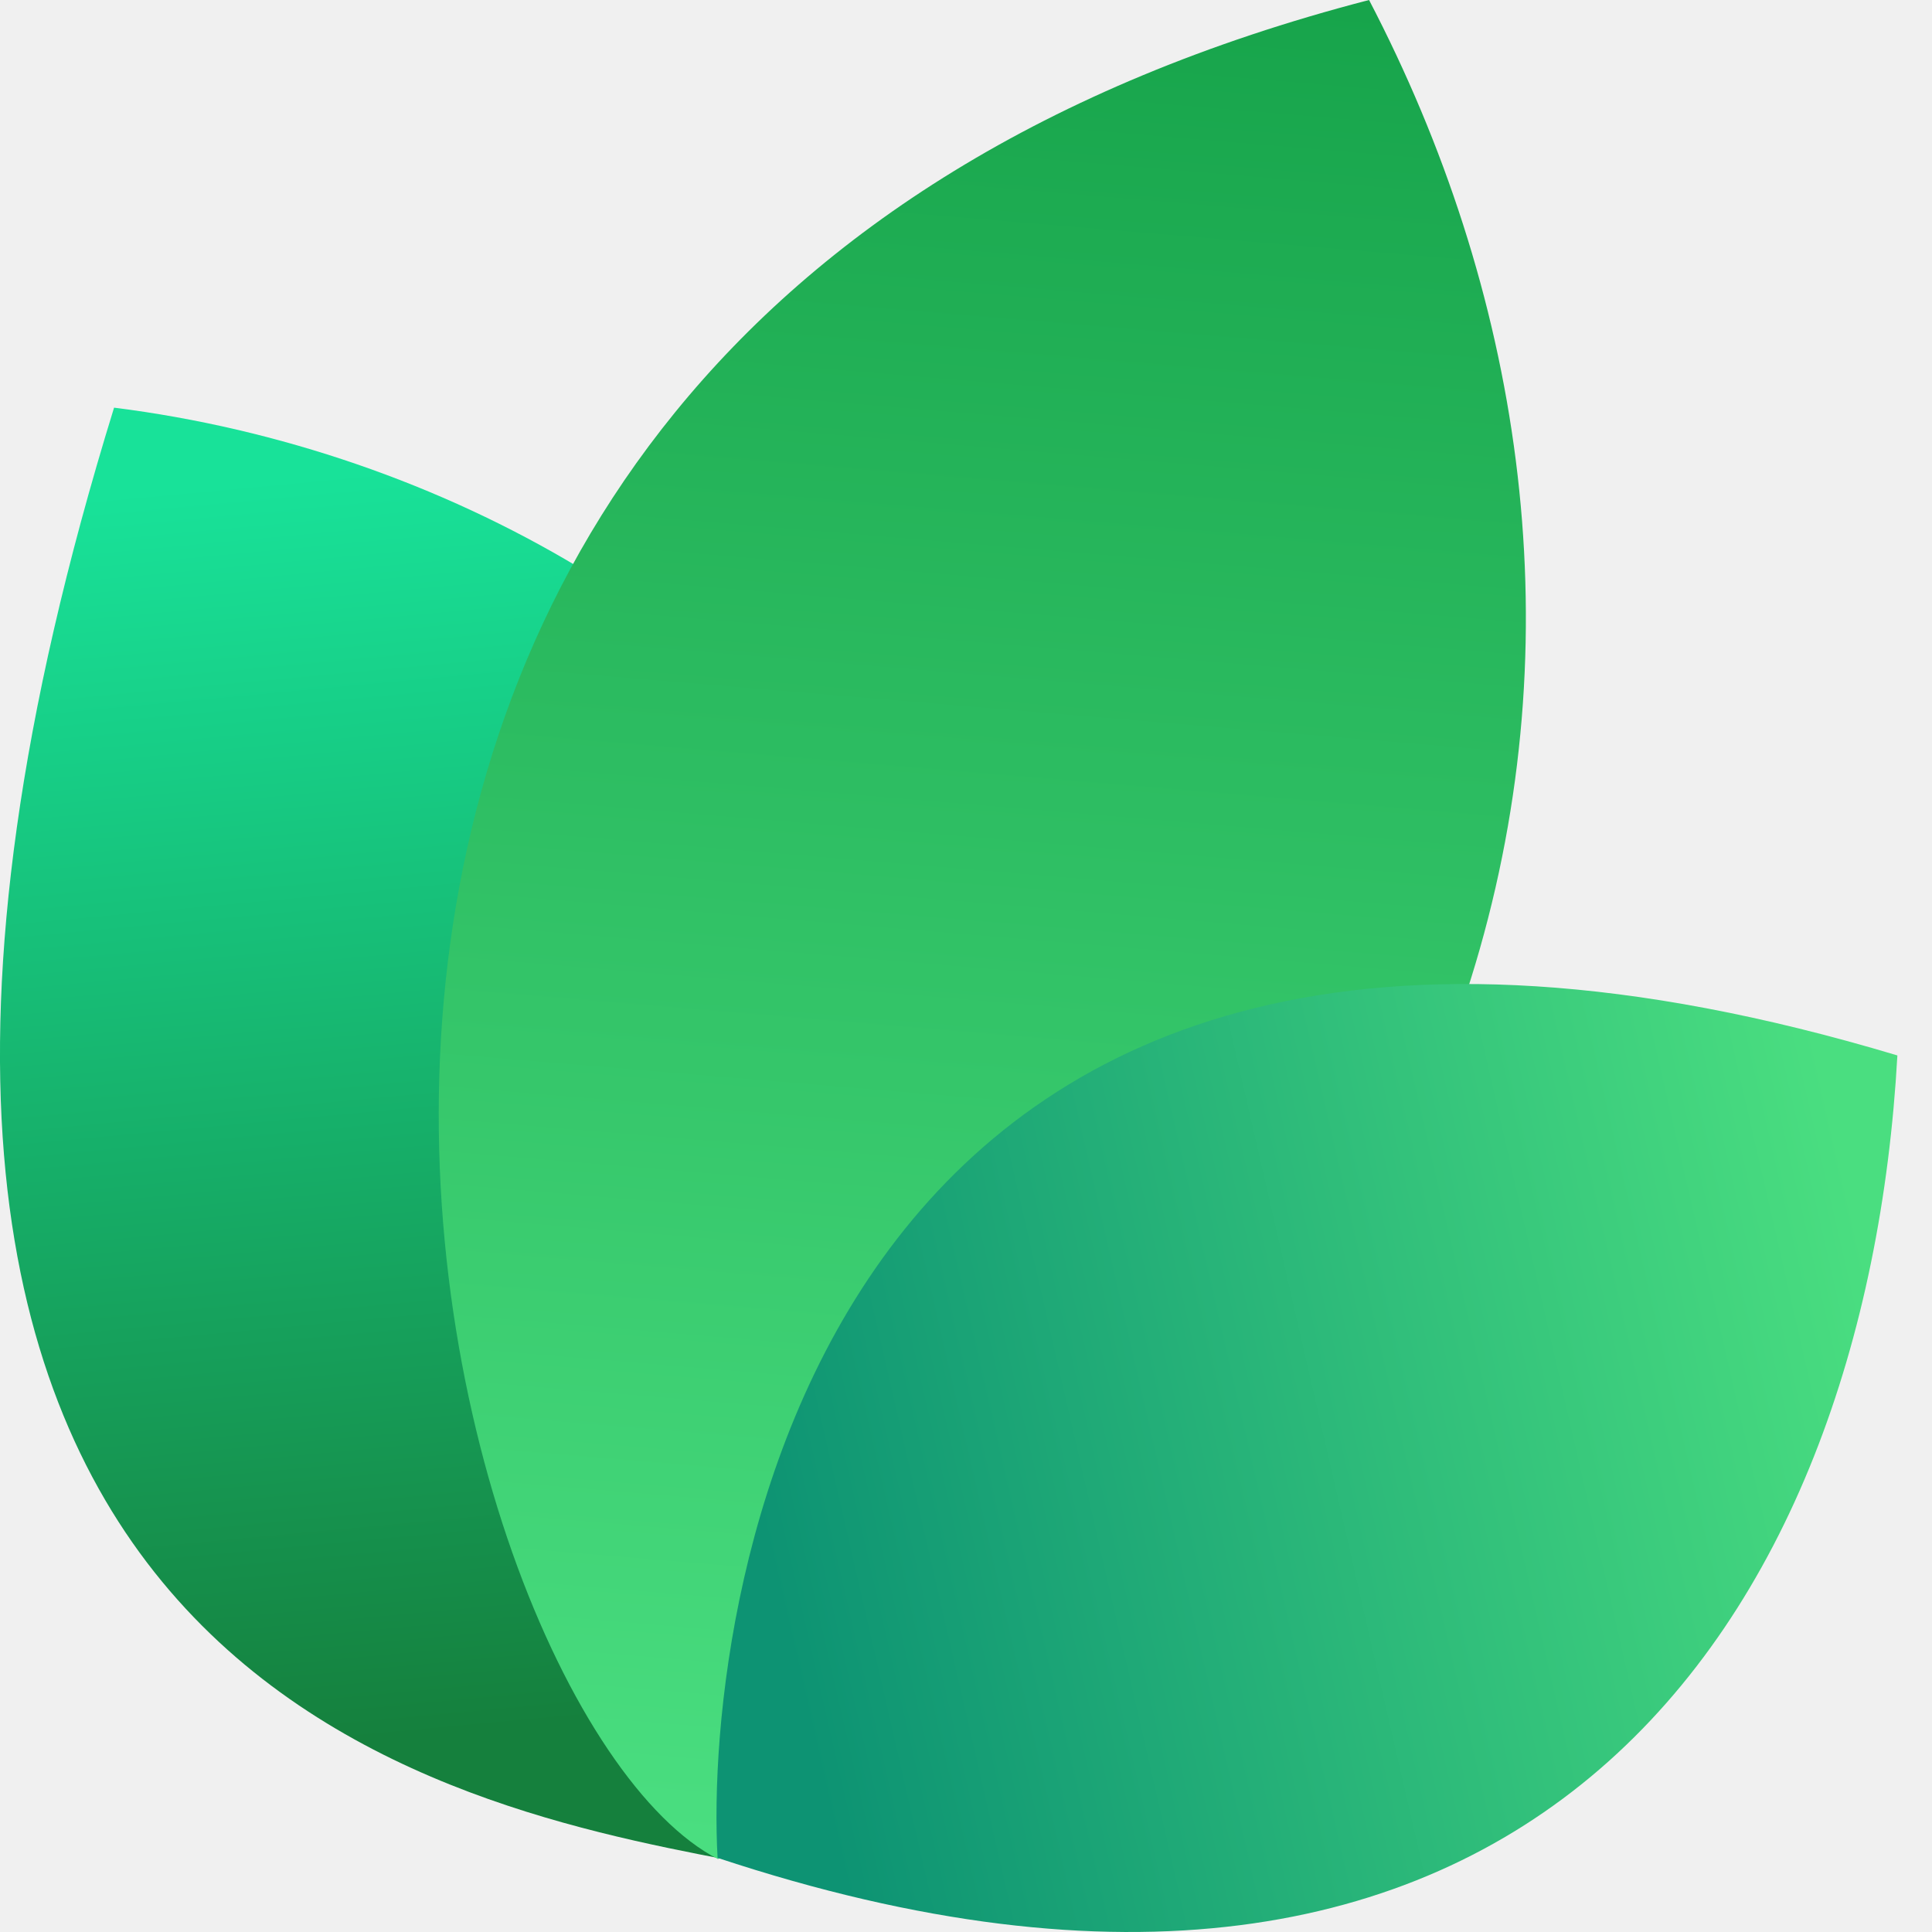
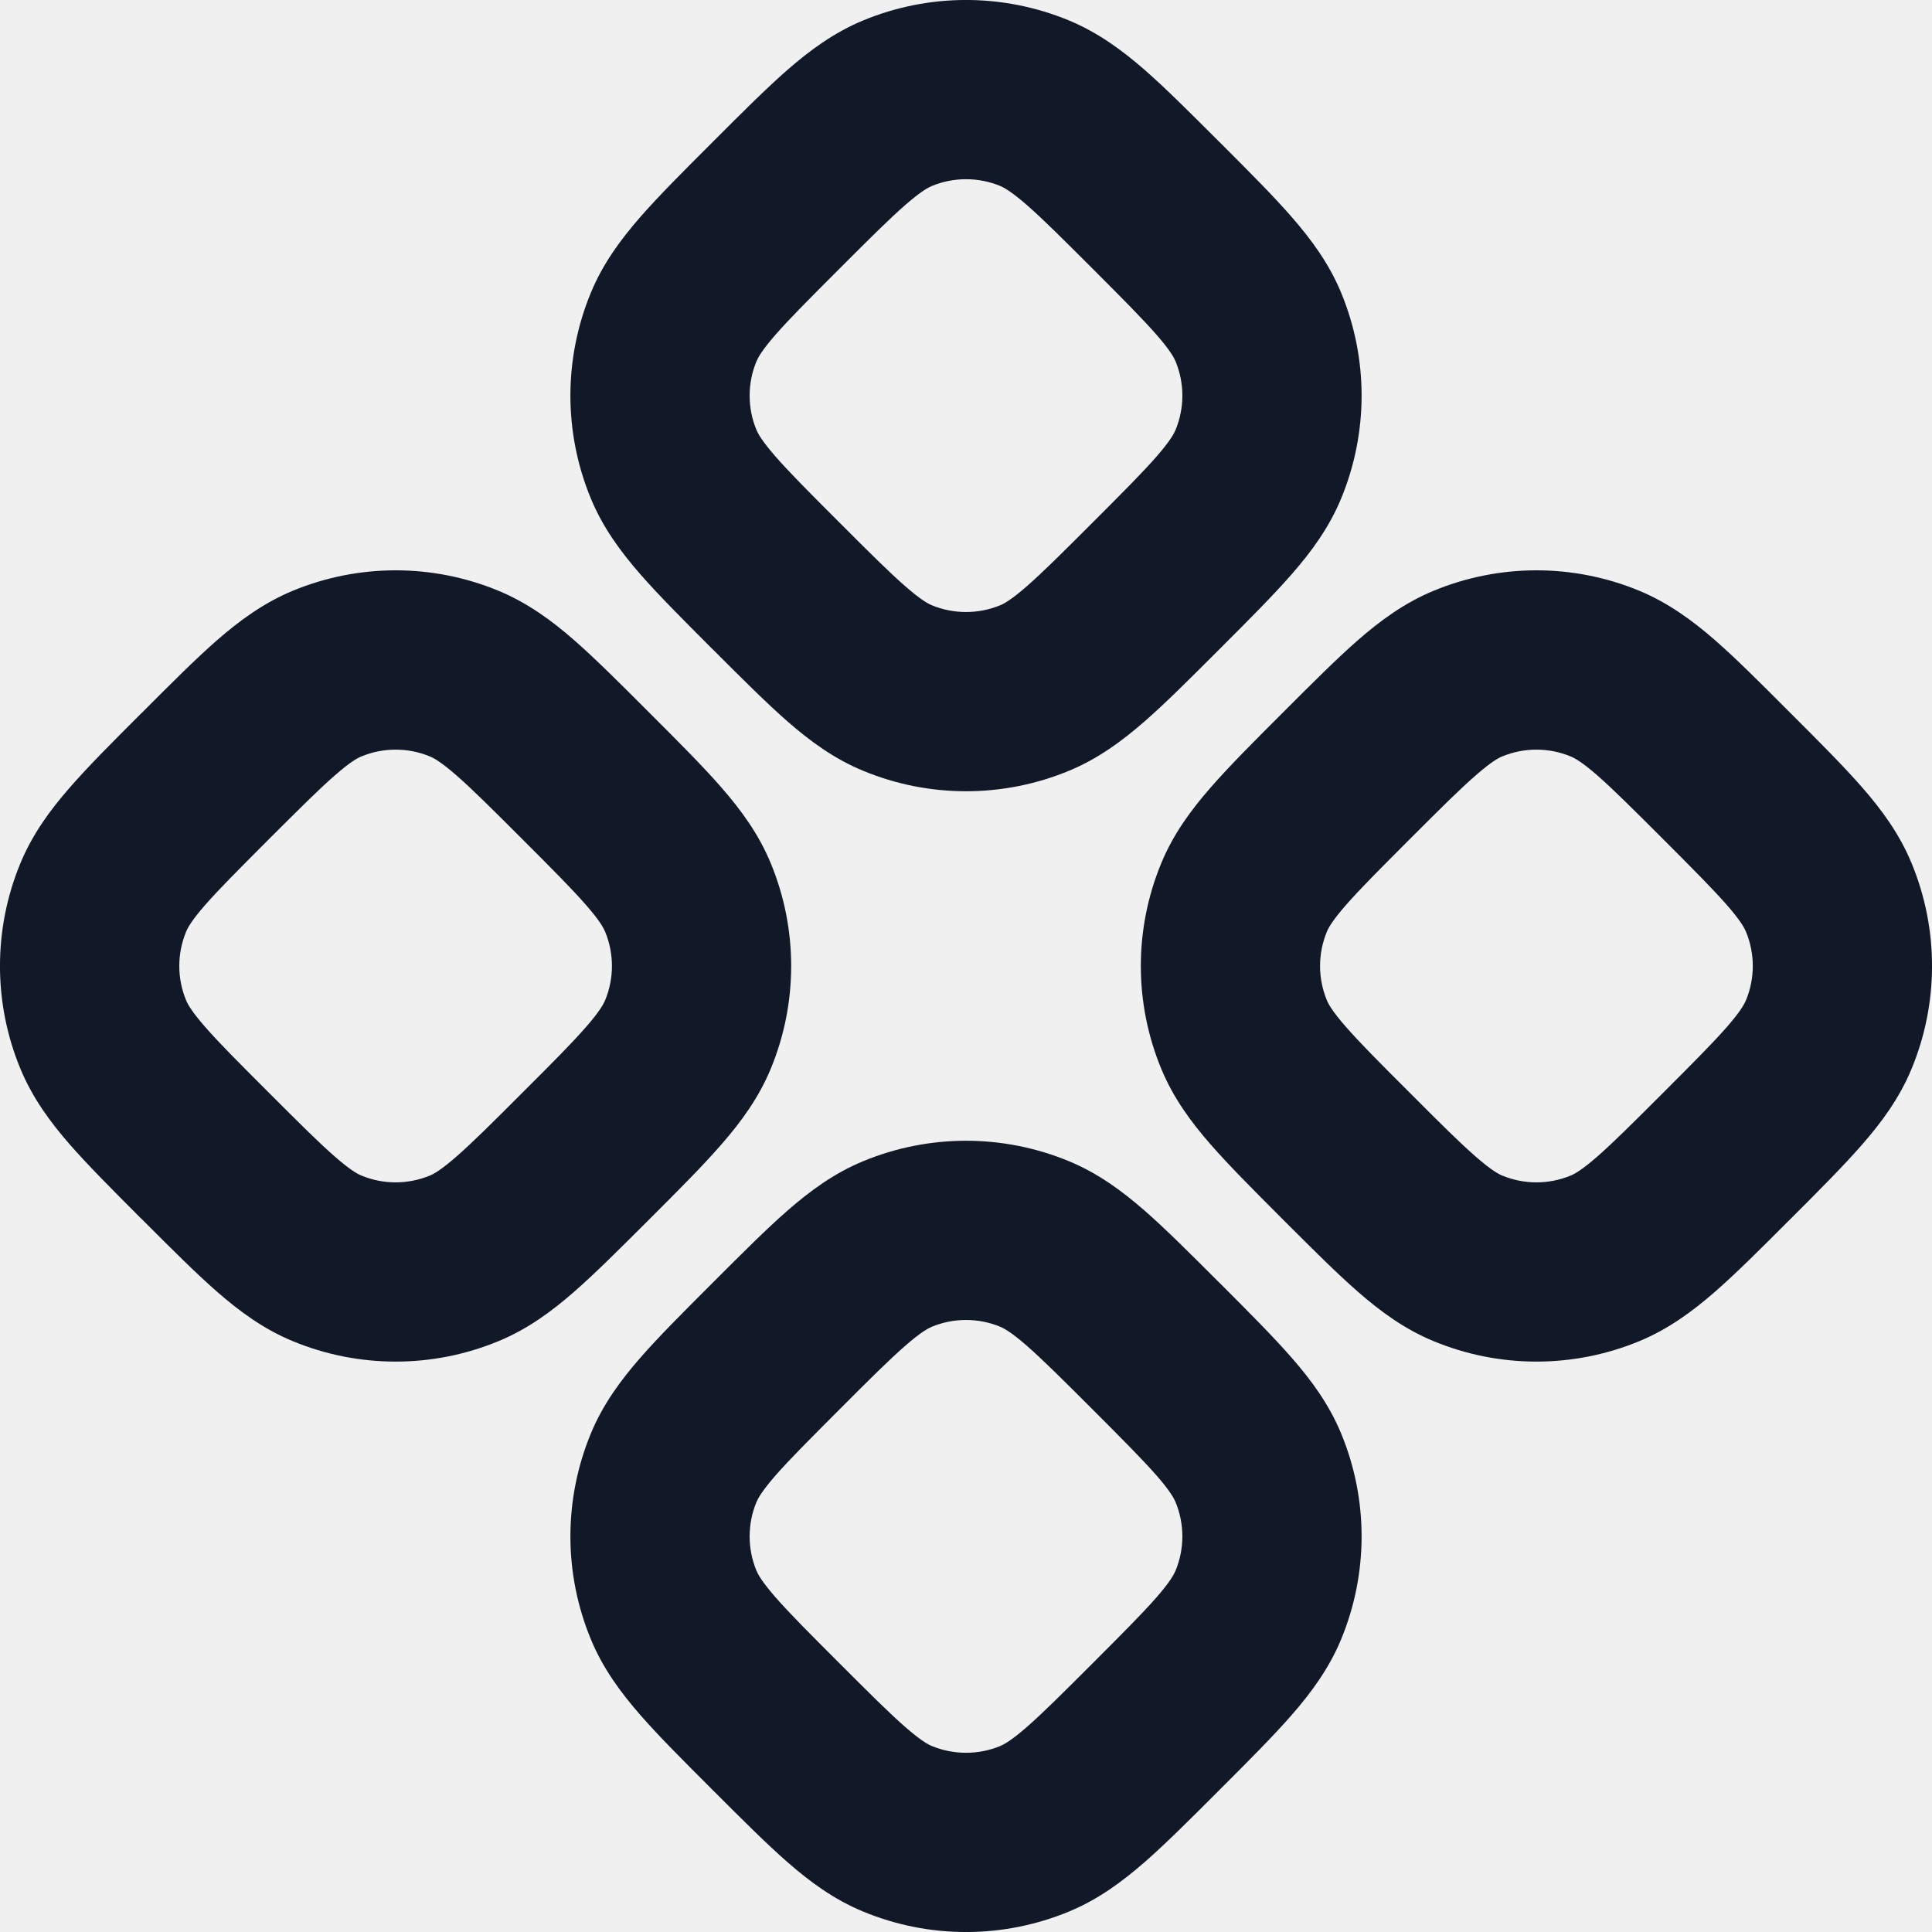
<svg xmlns="http://www.w3.org/2000/svg" width="24" height="24" viewBox="0 0 24 24" fill="none">
-   <path d="M9.061 23.108C5.268 22.377 -3.391 20.627 1.417 5.064C9.634 6.099 16.973 14.064 9.061 23.108Z" fill="url(#paint0_linear_17557_2021)" />
-   <path d="M8.919 23.094C5.276 21.222 0.784 4.209 17.007 0C20.757 7.193 19.621 16.545 8.919 23.094Z" fill="url(#paint1_linear_17557_2021)" />
-   <path d="M8.914 23.079C8.735 19.882 10.159 9.085 23.57 13.111C23.181 20.123 18.984 26.418 8.914 23.079Z" fill="url(#paint2_linear_17557_2021)" />
+   <g clip-path="url(#clip0_109_44)">
+     <path fill-rule="evenodd" clip-rule="evenodd" d="M12.427 2.311C12.154 2.198 11.847 2.198 11.574 2.311C11.528 2.331 11.439 2.378 11.247 2.545C11.048 2.719 10.803 2.963 10.426 3.34C10.048 3.718 9.805 3.962 9.631 4.161C9.464 4.353 9.417 4.442 9.397 4.489C9.284 4.761 9.284 5.068 9.397 5.341C9.417 5.387 9.464 5.476 9.631 5.668C9.805 5.867 10.048 6.112 10.426 6.489C10.803 6.867 11.048 7.11 11.247 7.284C11.439 7.451 11.528 7.499 11.574 7.518C11.847 7.631 12.154 7.631 12.427 7.518C12.473 7.499 12.562 7.451 12.754 7.284C12.953 7.11 13.197 6.867 13.575 6.489C13.952 6.112 14.195 5.868 14.369 5.669C14.536 5.477 14.583 5.388 14.603 5.341C14.716 5.068 14.716 4.761 14.603 4.488C14.583 4.442 14.536 4.352 14.369 4.161C14.195 3.962 13.952 3.717 13.575 3.34C13.197 2.962 12.953 2.719 12.754 2.545C12.562 2.378 12.473 2.331 12.427 2.311ZM10.722 0.254C11.541 -0.085 12.46 -0.085 13.279 0.254C13.642 0.405 13.94 0.625 14.218 0.867C14.481 1.097 14.779 1.395 15.124 1.74L15.15 1.766L15.168 1.783C15.516 2.132 15.817 2.432 16.048 2.698C16.29 2.976 16.51 3.274 16.66 3.636C16.999 4.455 16.999 5.374 16.66 6.193C16.51 6.555 16.29 6.854 16.048 7.131C15.816 7.397 15.516 7.697 15.167 8.046L15.124 8.089C14.779 8.434 14.481 8.732 14.218 8.962C13.94 9.204 13.642 9.425 13.279 9.575C12.46 9.914 11.541 9.914 10.722 9.575C10.359 9.425 10.06 9.204 9.783 8.962C9.52 8.732 9.222 8.434 8.877 8.089L8.826 8.039C8.481 7.693 8.183 7.395 7.953 7.132C7.711 6.854 7.49 6.556 7.34 6.193C7.001 5.374 7.001 4.455 7.34 3.636C7.49 3.273 7.711 2.975 7.953 2.697C8.183 2.434 8.481 2.136 8.826 1.791L8.851 1.766L8.877 1.74C9.222 1.395 9.52 1.097 9.783 0.867C10.061 0.625 10.359 0.405 10.722 0.254ZM5.341 9.397C5.068 9.284 4.761 9.284 4.489 9.397C4.442 9.416 4.353 9.463 4.161 9.631C3.962 9.804 3.718 10.048 3.34 10.425C2.963 10.803 2.719 11.047 2.545 11.246C2.378 11.438 2.331 11.527 2.312 11.574C2.199 11.847 2.199 12.153 2.312 12.426C2.331 12.472 2.378 12.562 2.545 12.753C2.719 12.953 2.963 13.197 3.34 13.574C3.718 13.952 3.962 14.195 4.161 14.369C4.353 14.536 4.442 14.584 4.489 14.603C4.761 14.716 5.068 14.716 5.341 14.603C5.387 14.584 5.476 14.536 5.668 14.369C5.867 14.195 6.112 13.952 6.489 13.574C6.867 13.197 7.11 12.953 7.283 12.754C7.45 12.562 7.497 12.473 7.517 12.426C7.63 12.153 7.63 11.847 7.517 11.574C7.497 11.527 7.45 11.437 7.283 11.246C7.11 11.047 6.867 10.803 6.489 10.425C6.112 10.048 5.867 9.804 5.668 9.63C5.476 9.463 5.387 9.416 5.341 9.397ZM3.636 7.339C4.455 7 5.374 7 6.193 7.339C6.556 7.49 6.855 7.71 7.132 7.952C7.395 8.182 7.693 8.48 8.039 8.826L8.082 8.869C8.43 9.217 8.731 9.518 8.962 9.783C9.204 10.061 9.424 10.359 9.574 10.722C9.913 11.54 9.913 12.46 9.574 13.278C9.424 13.64 9.204 13.939 8.962 14.216C8.731 14.482 8.43 14.783 8.081 15.132L8.039 15.174C7.693 15.519 7.395 15.817 7.132 16.047C6.855 16.289 6.556 16.51 6.193 16.66C5.375 16.999 4.455 16.999 3.636 16.66C3.273 16.51 2.975 16.289 2.697 16.047C2.434 15.817 2.136 15.519 1.791 15.174L1.766 15.149L1.74 15.124C1.395 14.778 1.097 14.48 0.867 14.217C0.625 13.94 0.405 13.641 0.254 13.278C-0.085 12.46 -0.085 11.54 0.254 10.722C0.405 10.359 0.625 10.06 0.867 9.783C1.097 9.519 1.395 9.221 1.74 8.876L1.766 8.851L1.791 8.826C2.136 8.48 2.434 8.182 2.697 7.952C2.975 7.71 3.274 7.49 3.636 7.339ZM19.512 9.397C19.24 9.284 18.933 9.284 18.66 9.397C18.614 9.416 18.525 9.463 18.333 9.631C18.134 9.804 17.889 10.048 17.512 10.425C17.134 10.803 16.891 11.047 16.717 11.246C16.55 11.438 16.502 11.527 16.483 11.574C16.37 11.847 16.37 12.153 16.483 12.426C16.502 12.472 16.55 12.562 16.717 12.753C16.891 12.953 17.134 13.197 17.512 13.574C17.889 13.952 18.133 14.195 18.333 14.369C18.525 14.536 18.614 14.584 18.66 14.603C18.933 14.716 19.24 14.716 19.512 14.603C19.559 14.584 19.648 14.536 19.84 14.369C20.039 14.195 20.283 13.952 20.661 13.574C21.038 13.197 21.281 12.953 21.455 12.754C21.622 12.562 21.669 12.473 21.689 12.426C21.802 12.153 21.802 11.847 21.689 11.574C21.669 11.527 21.622 11.437 21.455 11.246C21.281 11.047 21.038 10.803 20.661 10.425C20.283 10.048 20.039 9.804 19.84 9.63C19.648 9.463 19.559 9.416 19.512 9.397ZM17.808 7.339C18.627 7 19.546 7 20.365 7.339C20.727 7.49 21.026 7.71 21.304 7.952C21.567 8.182 21.865 8.48 22.21 8.826L22.253 8.869C22.602 9.217 22.902 9.518 23.134 9.783C23.376 10.061 23.596 10.359 23.746 10.722C24.085 11.54 24.085 12.46 23.746 13.278C23.596 13.64 23.376 13.939 23.134 14.216C22.902 14.482 22.602 14.783 22.253 15.132L22.21 15.174C21.865 15.52 21.567 15.817 21.304 16.047C21.026 16.289 20.727 16.51 20.365 16.66C19.546 16.999 18.627 16.999 17.808 16.66C17.445 16.51 17.146 16.289 16.869 16.047C16.605 15.817 16.308 15.519 15.962 15.174L15.912 15.124C15.567 14.778 15.269 14.48 15.039 14.217C14.797 13.94 14.576 13.641 14.426 13.278C14.087 12.46 14.087 11.54 14.426 10.722C14.576 10.359 14.797 10.06 15.039 9.783C15.269 9.519 15.567 9.221 15.912 8.876L15.962 8.826C16.308 8.48 16.606 8.182 16.869 7.952C17.146 7.71 17.445 7.49 17.808 7.339ZM12.427 16.482C12.154 16.369 11.847 16.369 11.574 16.482C11.528 16.502 11.439 16.549 11.247 16.716C11.048 16.89 10.803 17.133 10.426 17.511C10.049 17.889 9.805 18.133 9.631 18.332C9.464 18.524 9.417 18.613 9.397 18.659C9.284 18.932 9.284 19.239 9.397 19.512C9.417 19.558 9.464 19.647 9.631 19.839C9.805 20.038 10.048 20.282 10.426 20.66C10.803 21.037 11.048 21.281 11.247 21.455C11.439 21.622 11.528 21.67 11.574 21.689C11.847 21.802 12.154 21.802 12.427 21.689C12.473 21.669 12.562 21.622 12.754 21.455C12.953 21.281 13.197 21.038 13.575 20.66C13.952 20.283 14.195 20.039 14.369 19.84C14.536 19.648 14.583 19.558 14.603 19.512C14.716 19.239 14.716 18.932 14.603 18.659C14.583 18.613 14.536 18.523 14.369 18.331C14.195 18.133 13.952 17.888 13.575 17.511C13.197 17.133 12.953 16.89 12.754 16.716C12.562 16.549 12.473 16.502 12.427 16.482ZM10.722 14.425C11.541 14.086 12.46 14.086 13.279 14.425C13.642 14.575 13.94 14.796 14.218 15.038C14.481 15.268 14.779 15.566 15.124 15.911L15.168 15.954C15.516 16.303 15.816 16.603 16.048 16.869C16.29 17.146 16.51 17.445 16.66 17.807C16.999 18.626 16.999 19.545 16.66 20.364C16.51 20.726 16.29 21.024 16.048 21.302C15.816 21.568 15.516 21.868 15.167 22.217L15.124 22.26C14.779 22.605 14.481 22.903 14.218 23.133C13.94 23.375 13.642 23.596 13.279 23.746C12.46 24.085 11.541 24.085 10.722 23.746C10.359 23.596 10.06 23.375 9.783 23.133C9.52 22.903 9.222 22.605 8.877 22.26L8.851 22.235L8.826 22.209C8.481 21.864 8.183 21.566 7.953 21.303C7.711 21.025 7.49 20.727 7.34 20.364C7.001 19.545 7.001 18.626 7.34 17.807C7.49 17.444 7.711 17.146 7.953 16.868C8.183 16.605 8.481 16.307 8.826 15.962L8.877 15.911C9.222 15.566 9.52 15.268 9.783 15.038C10.061 14.796 10.359 14.575 10.722 14.425Z" fill="#111827" />
+   </g>
  <defs>
-     <linearGradient id="paint0_linear_17557_2021" x1="3.776" y1="5.916" x2="5.232" y2="21.559" gradientUnits="userSpaceOnUse">
-       <stop stop-color="#18E299" />
-       <stop offset="1" stop-color="#15803D" />
-     </linearGradient>
-     <linearGradient id="paint1_linear_17557_2021" x1="12.171" y1="-0.718" x2="10.19" y2="22.983" gradientUnits="userSpaceOnUse">
-       <stop stop-color="#16A34A" />
-       <stop offset="1" stop-color="#4ADE80" />
-     </linearGradient>
-     <linearGradient id="paint2_linear_17557_2021" x1="23.133" y1="15.353" x2="9.338" y2="18.52" gradientUnits="userSpaceOnUse">
-       <stop stop-color="#4ADE80" />
-       <stop offset="1" stop-color="#0D9373" />
-     </linearGradient>
+     <clipPath id="clip0_109_44">
+       <rect width="24" height="24" fill="white" />
+     </clipPath>
  </defs>
</svg>
